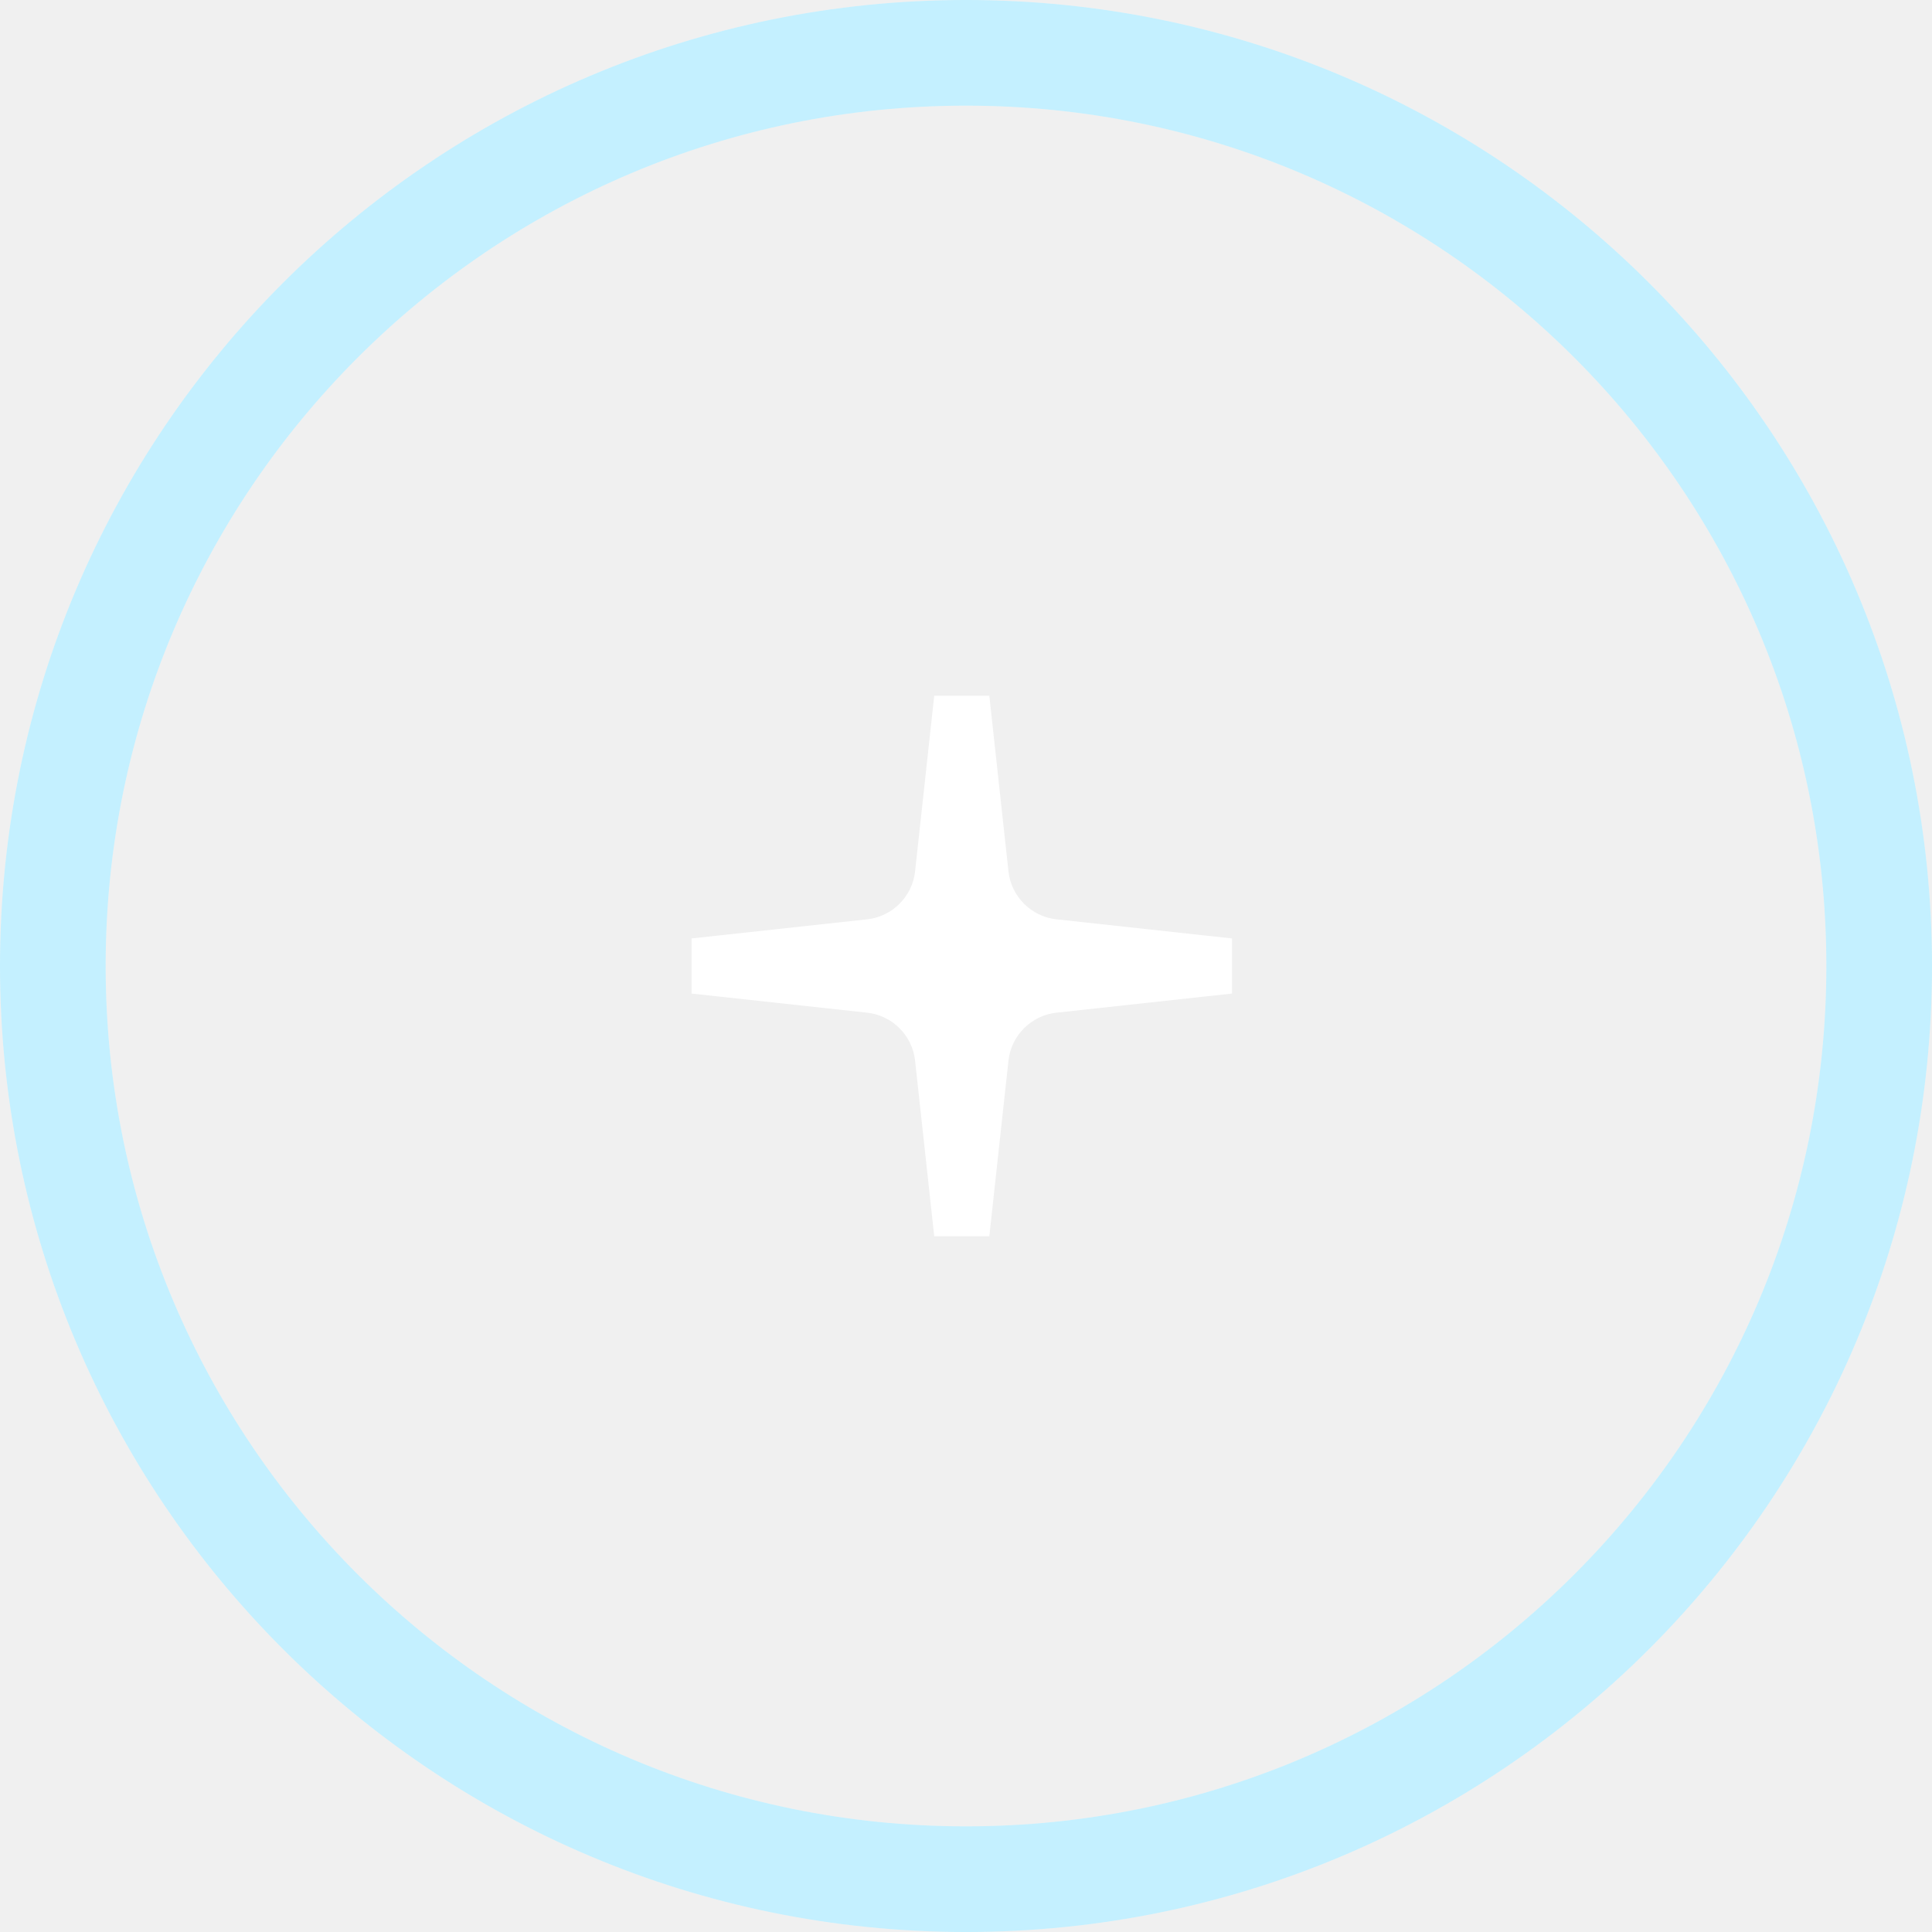
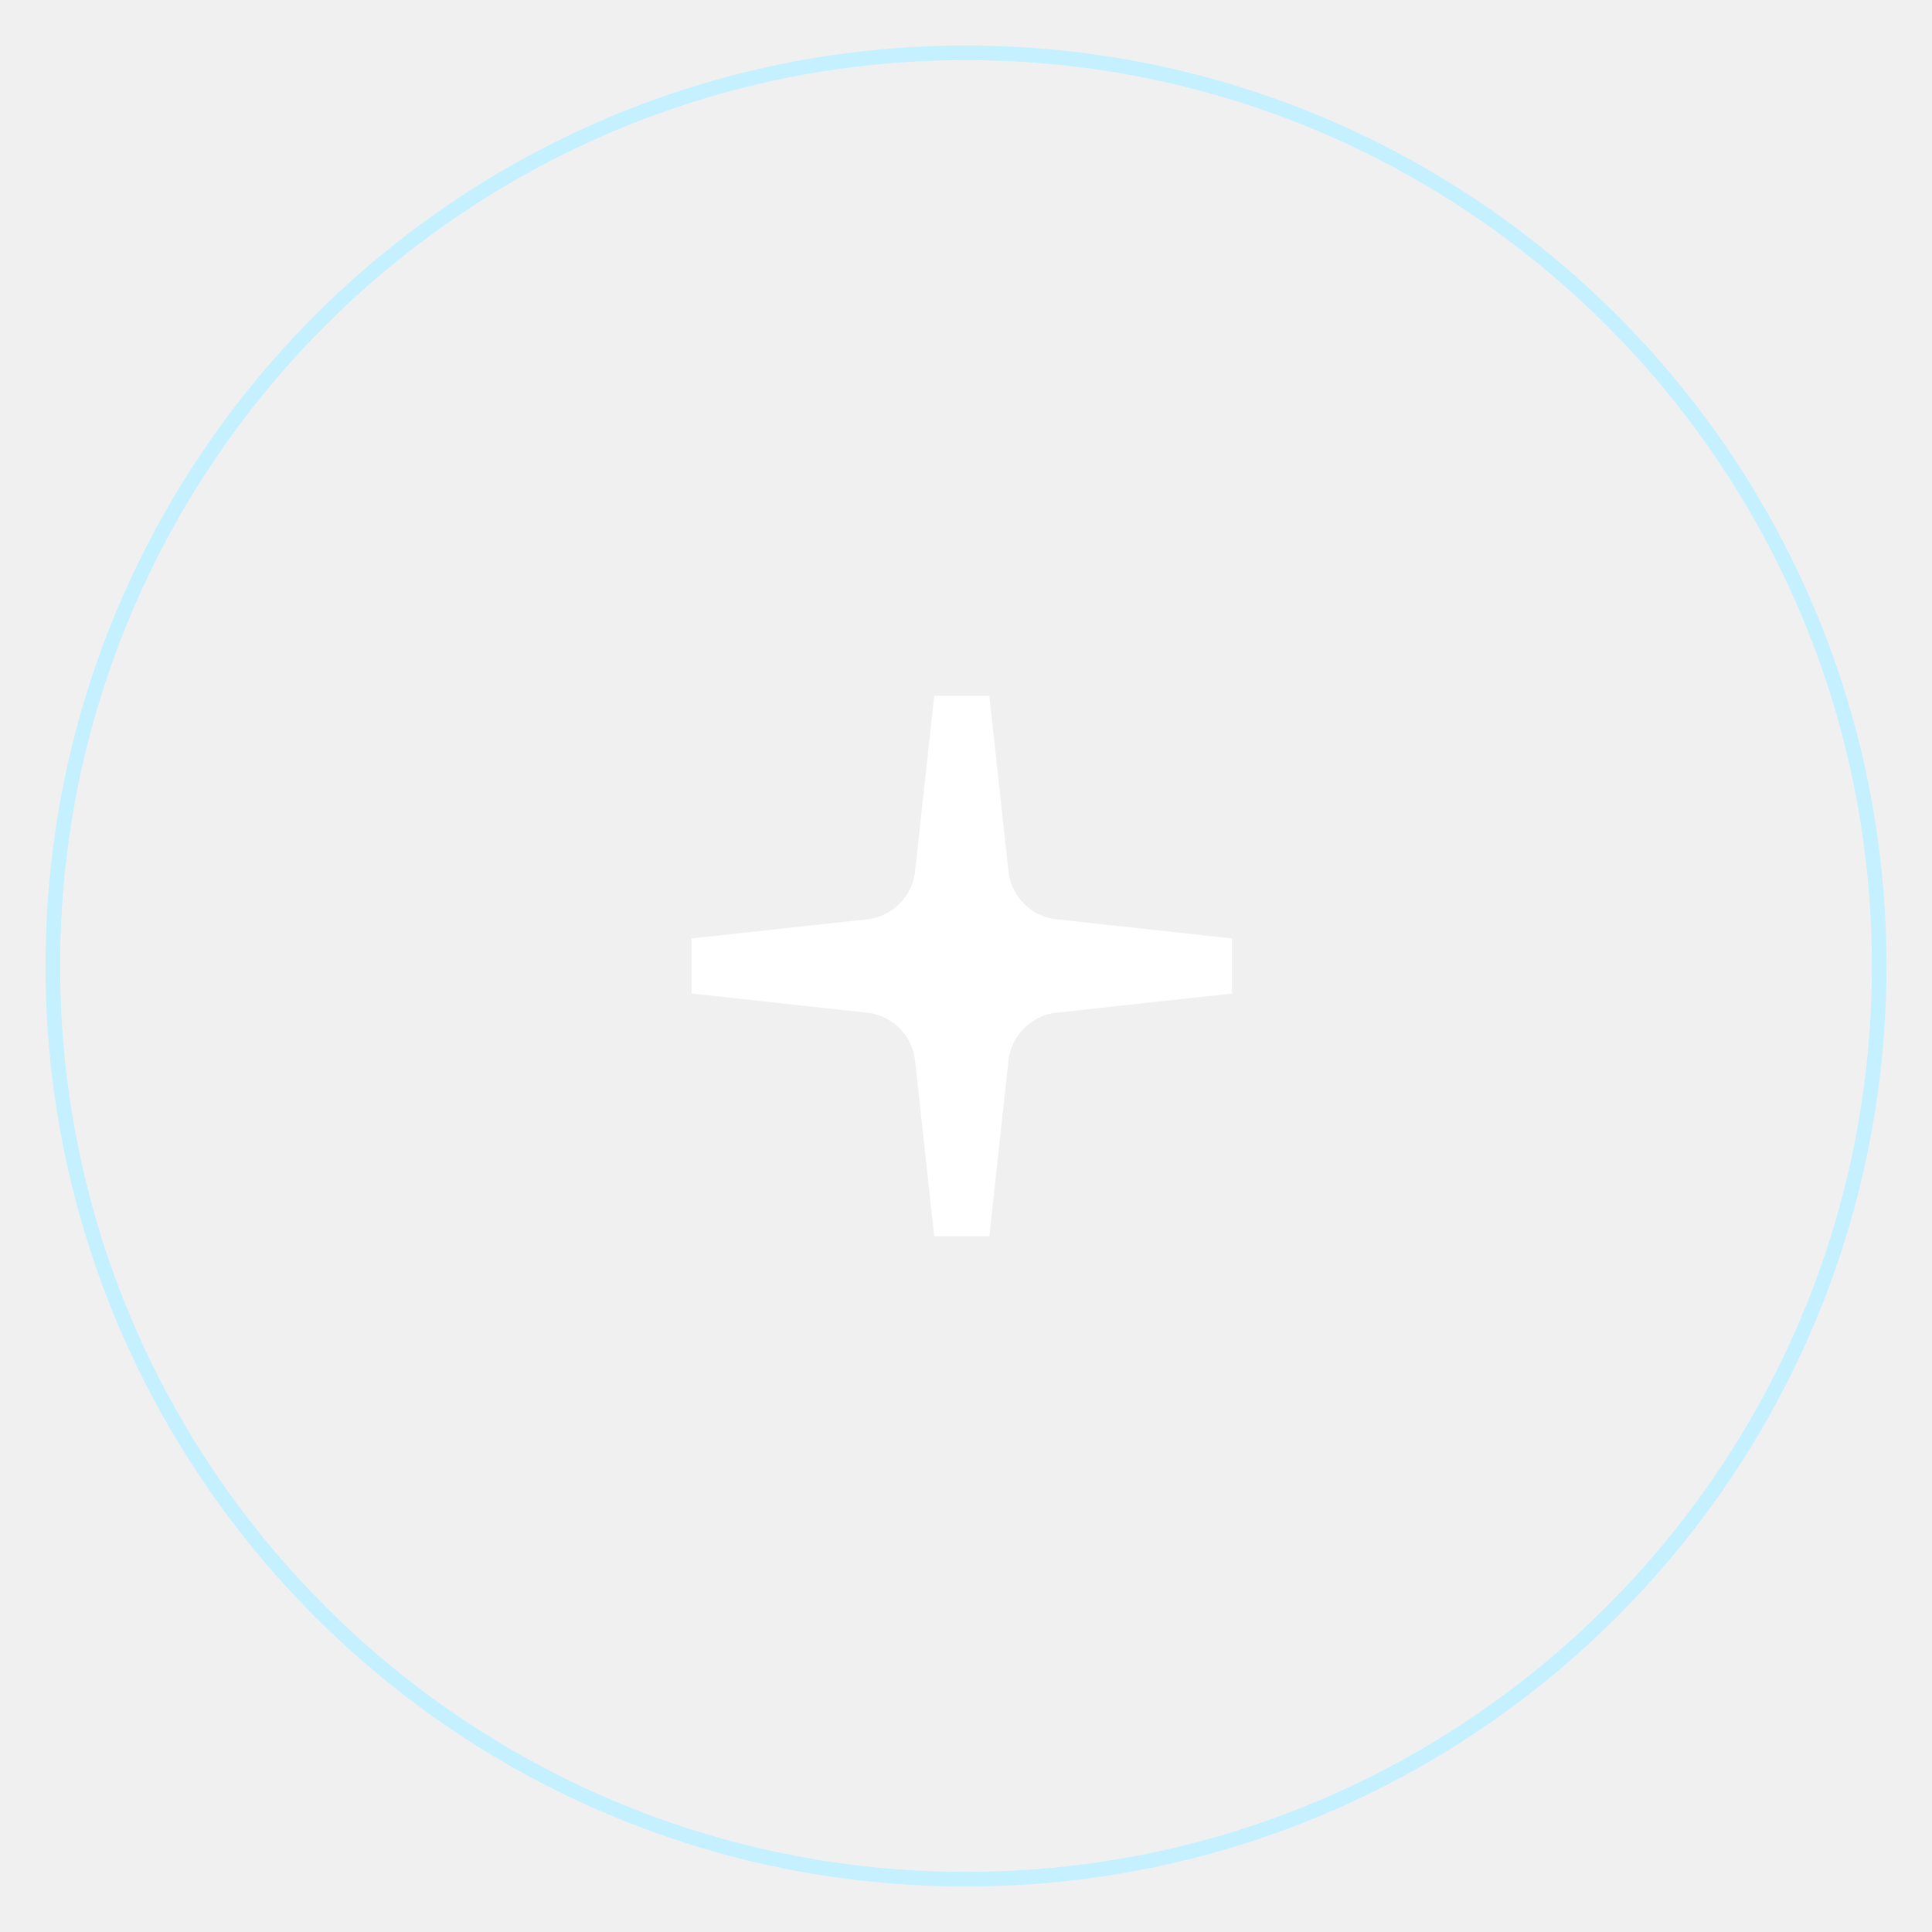
<svg xmlns="http://www.w3.org/2000/svg" width="132" height="132" viewBox="0 0 132 132" fill="none">
  <g clip-path="url(#clip0_123_13314)">
-     <path opacity="0.2" d="M66 128.391C100.457 128.391 128.391 100.457 128.391 66C128.391 31.543 100.457 3.609 66 3.609C31.543 3.609 3.609 31.543 3.609 66C3.609 100.457 31.543 128.391 66 128.391Z" stroke="white" stroke-width="7.219" />
+     <path opacity="0.2" d="M66 128.391C100.457 128.391 128.391 100.457 128.391 66C128.391 31.543 100.457 3.609 66 3.609C31.543 3.609 3.609 31.543 3.609 66C3.609 100.457 31.543 128.391 66 128.391Z" stroke="white" strokeWidth="7.219" />
  </g>
  <g clip-path="url(#clip1_123_13314)">
-     <path d="M128.391 66C128.391 31.543 100.457 3.609 66 3.609C31.543 3.609 3.609 31.543 3.609 66C3.609 100.457 31.543 128.391 66 128.391C100.457 128.391 128.391 100.457 128.391 66Z" stroke="#C4F0FF" stroke-width="7.219" />
+     <path d="M128.391 66C128.391 31.543 100.457 3.609 66 3.609C31.543 3.609 3.609 31.543 3.609 66C3.609 100.457 31.543 128.391 66 128.391C100.457 128.391 128.391 100.457 128.391 66Z" stroke="#C4F0FF" strokeWidth="7.219" />
  </g>
  <path d="M63.65 49.181L62.52 59.546C62.334 61.25 60.962 62.623 59.258 62.809L48.893 63.939L47.25 64.117V67.883L48.893 68.061L59.258 69.191C60.962 69.377 62.334 70.75 62.52 72.454L63.65 82.819L63.829 84.462H67.594L67.773 82.819L68.903 72.454C69.089 70.75 70.462 69.377 72.165 69.191L82.53 68.061L84.173 67.883V64.117L82.53 63.939L72.165 62.809C70.462 62.623 69.089 61.25 68.903 59.546L67.773 49.181L67.594 47.538H63.829L63.65 49.181Z" fill="white" />
  <defs>
    <clipPath id="clip0_123_13314">
      <rect width="132" height="132" fill="white" />
    </clipPath>
    <clipPath id="clip1_123_13314">
      <rect width="132" height="132" fill="white" transform="matrix(0 -1 1 0 0 132)" />
    </clipPath>
  </defs>
</svg>
